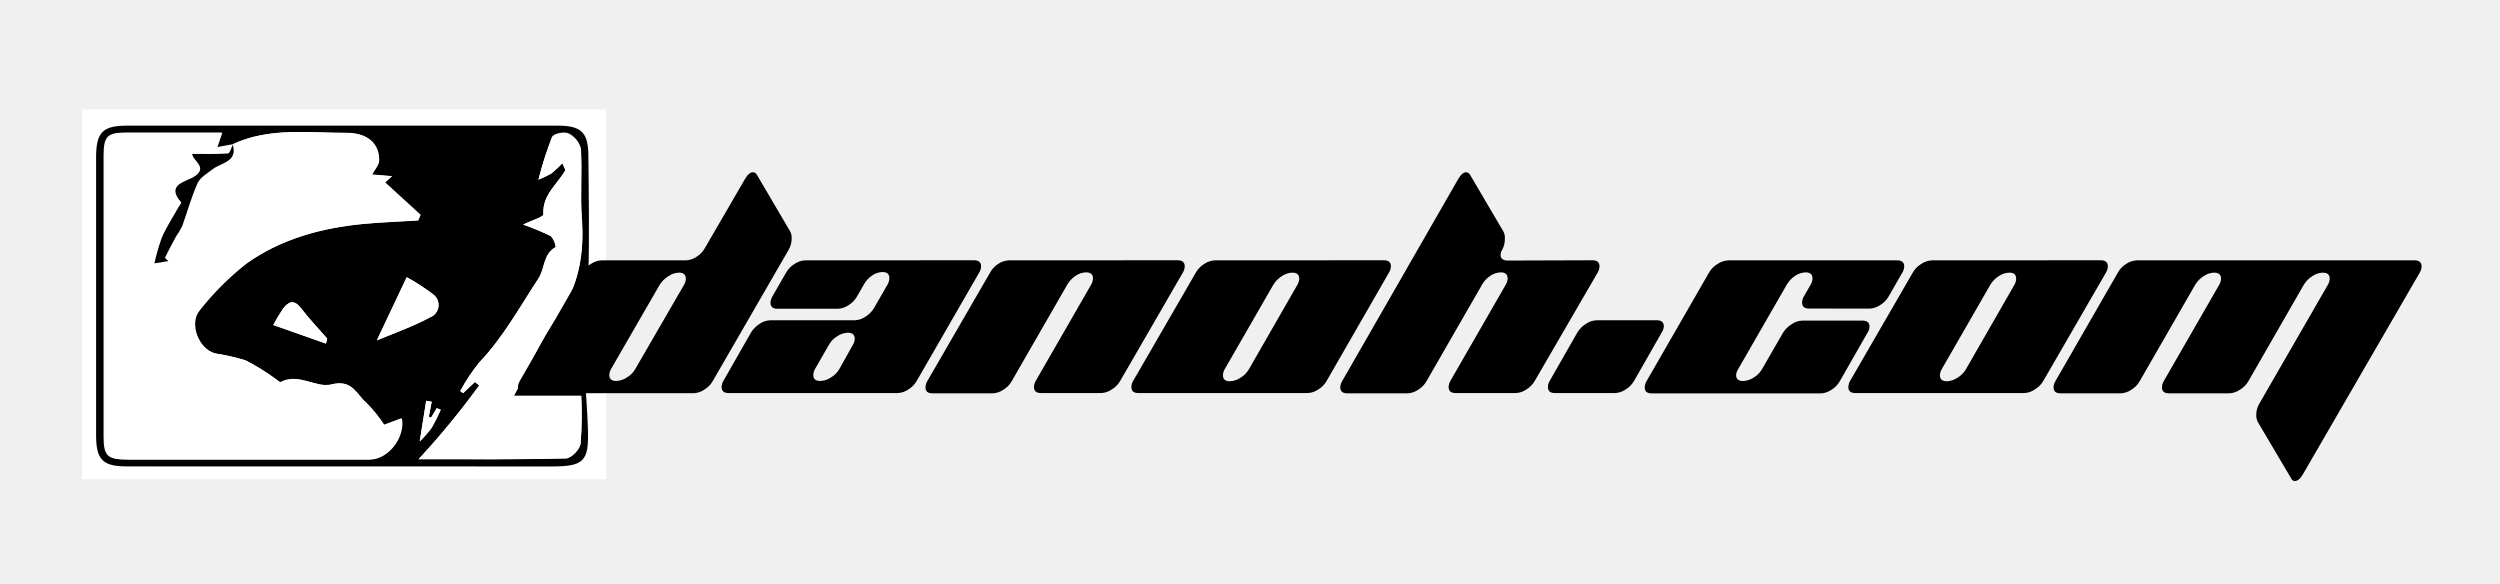
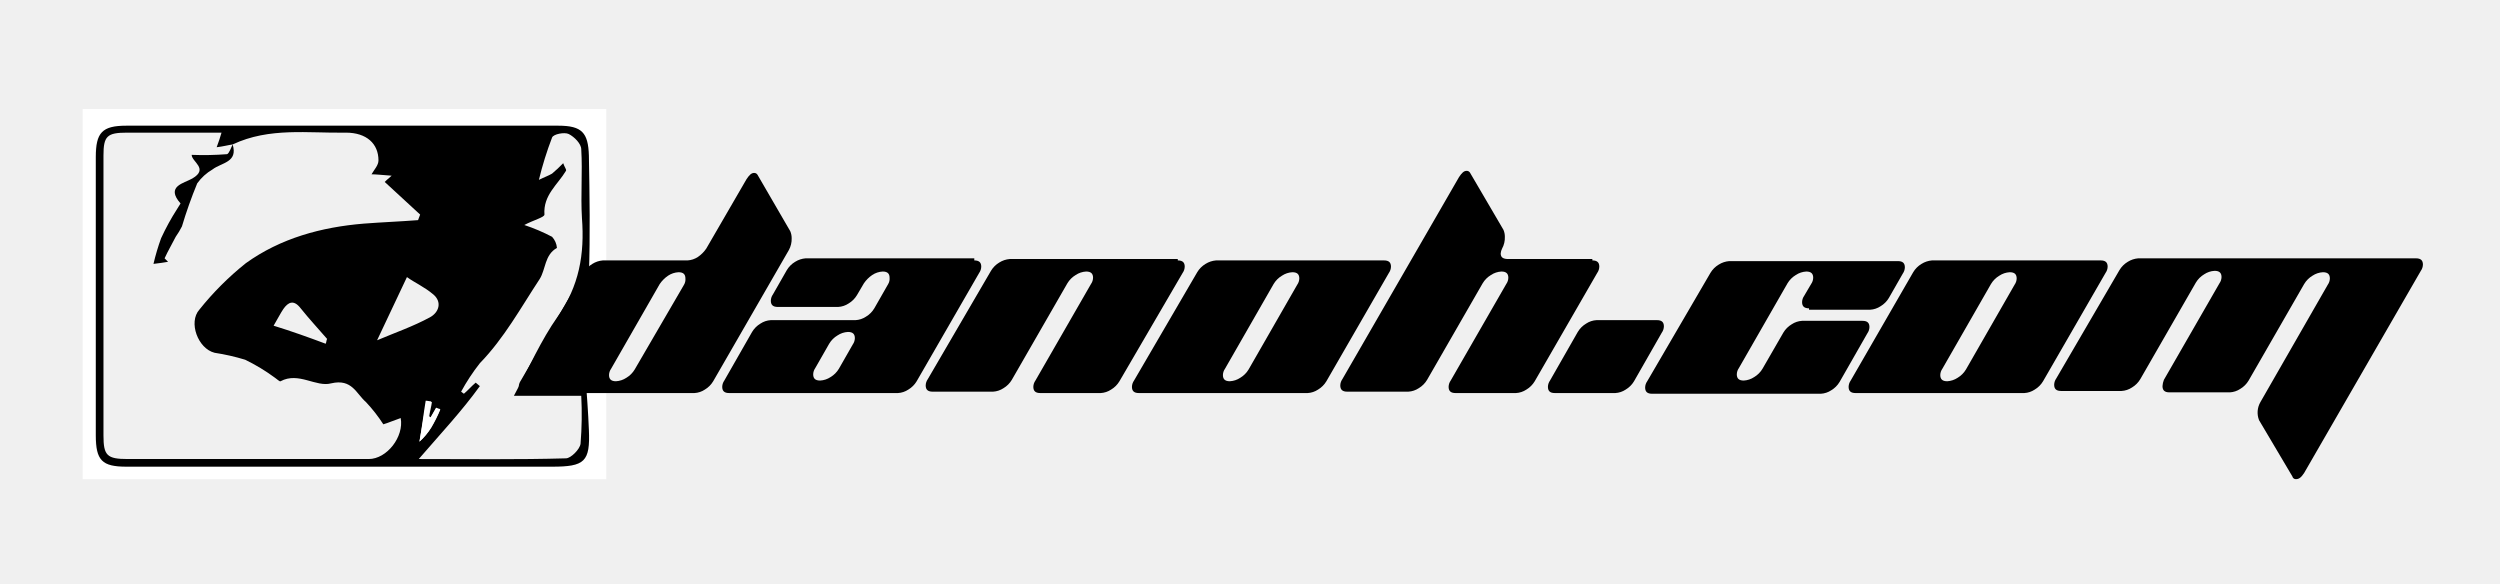
<svg xmlns="http://www.w3.org/2000/svg" id="Layer_1" data-name="Layer 1" viewBox="0 0 360 84">
  <defs>
    <style>.cls-1{fill:#fff;}.cls-2{isolation:isolate;}</style>
  </defs>
-   <g id="Background">
-     <path class="cls-1" d="M87.27,69H11.85V15.74H87.26Q87.28,42.38,87.27,69Zm-38-1.87h30.2c4.65,0,5.45-.67,5.3-5.29-.18-5.18-.75-10.35-.86-15.53-.05-2.26.87-4.54.92-6.82.12-5.72,0-11.44,0-17.17,0-3.29-1-4.26-4.37-4.26q-31.08,0-62.15,0c-3.42,0-4.35,1-4.36,4.52q0,20,0,40.07c0,3.52.92,4.46,4.39,4.47Q33.75,67.18,49.23,67.16Z" />
-     <path d="M49.23,67.16q-15.48,0-31,0c-3.47,0-4.39-1-4.39-4.47q0-20,0-40.07c0-3.53.94-4.52,4.36-4.52q31.08,0,62.15,0c3.36,0,4.34,1,4.37,4.26.06,5.73.16,11.45,0,17.17-.05,2.28-1,4.56-.92,6.82.11,5.18.68,10.35.86,15.53.15,4.62-.65,5.29-5.3,5.29ZM33.51,20.77h0l-2.33.43.72-2.12c-4.64,0-9.13,0-13.62,0-2.86,0-3.36.51-3.37,3.33q0,20.16,0,40.32c0,3,.48,3.4,3.54,3.41q17.36,0,34.69,0c2.63,0,5.12-3.15,4.64-5.92l-2.52.94A20.23,20.23,0,0,0,52.71,58c-1.43-1.18-2-3.44-5-2.66-2.2.58-4.74-1.71-7.32-.34-.14.08-.53-.31-.8-.48a31.38,31.38,0,0,0-4.29-2.65,31.44,31.44,0,0,0-4.39-1c-2.41-.63-3.84-4.37-2.24-6.23A40.51,40.51,0,0,1,35.38,38c5-3.58,10.91-5.18,17-5.75,2.58-.24,5.18-.33,7.77-.49l.33-.8-5.1-4.66,1-.91-2.87-.24c.36-.68,1-1.33,1-2,0-2.45-1.71-4-4.67-4C44.42,19.15,38.79,18.31,33.51,20.77ZM60.28,66.12c7.31,0,14.27.07,21.22-.1.75,0,2-1.3,2.1-2.12A51.86,51.86,0,0,0,83.7,57H74c2.2-4.07,3.87-8,6.26-11.4,3.09-4.39,3.92-9,3.54-14.2-.24-3.31.07-6.65-.14-10a3.35,3.35,0,0,0-1.79-2.2c-.61-.29-2.16,0-2.37.51a52.27,52.27,0,0,0-1.94,6.08A14.53,14.53,0,0,0,79.37,25,17.79,17.79,0,0,0,81,23.5c.24.62.47.93.4,1.06-1.19,2-3.32,3.52-3.14,6.31,0,.35-1.58.82-2.93,1.47a34.93,34.93,0,0,1,4,1.66A2.82,2.82,0,0,1,80,35.58c-1.83,1-1.56,3.12-2.46,4.49C74.83,44.19,72.46,48.58,69,52.2a26.14,26.14,0,0,0-2.71,4.14l.4.29L68.4,55l.6.49A115.69,115.69,0,0,1,60.28,66.12Zm-6-17.1c2.63-1.11,5.23-2,7.65-3.31a1.9,1.9,0,0,0,.47-3.3,29,29,0,0,0-3.82-2.48Zm-7.33.46.17-.73c-1.27-1.46-2.61-2.86-3.79-4.4-1-1.27-1.76-.93-2.54.07a26.88,26.88,0,0,0-1.43,2.38ZM60.44,63.57a16.7,16.7,0,0,0,1.72-2A26.67,26.67,0,0,0,63.47,59l-.58-.23-.82,1.38L61.75,60l.41-2.14-.79-.14Z" />
-     <path class="cls-1" d="M33.51,20.77c5.28-2.46,10.91-1.62,16.43-1.65,3,0,4.72,1.54,4.67,4,0,.66-.66,1.31-1,2l2.87.24-1,.91,5.1,4.66-.33.8c-2.59.16-5.19.25-7.77.49-6.13.57-12,2.17-17,5.75a40.51,40.51,0,0,0-6.7,6.71c-1.6,1.86-.17,5.6,2.24,6.23a31.44,31.44,0,0,1,4.39,1,31.38,31.38,0,0,1,4.29,2.65c.27.17.66.56.8.48,2.58-1.37,5.12.92,7.32.34,3-.78,3.56,1.48,5,2.66a20.23,20.23,0,0,1,2.55,3.17l2.52-.94c.48,2.77-2,5.91-4.64,5.92q-17.34,0-34.69,0c-3.06,0-3.54-.46-3.54-3.41q0-20.16,0-40.32c0-2.82.51-3.32,3.37-3.33,4.49,0,9,0,13.62,0l-.72,2.12,2.33-.43c-.25.46-.46,1.3-.74,1.32-1.71.12-3.42.06-5.14.06,0,1,2.5,2,.1,3.38-1.22.69-3.87,1.11-1.69,3.59.07.08-.3.55-.46.83-.79,1.41-1.68,2.77-2.32,4.24a27.72,27.72,0,0,0-1.07,3.72l2-.32-.5-.47c.53-1,1.05-2.05,1.6-3.07a12.73,12.73,0,0,0,.89-1.49c.75-2.06,1.31-4.2,2.21-6.18.38-.84,1.4-1.43,2.21-2.05C31.91,23.38,34.26,23.33,33.51,20.77Z" />
-     <path class="cls-1" d="M60.28,66.12A115.69,115.69,0,0,0,69,55.53L68.4,55l-1.73,1.59-.4-.29A26.14,26.14,0,0,1,69,52.2c3.48-3.62,5.85-8,8.59-12.13.9-1.37.63-3.49,2.46-4.49A2.82,2.82,0,0,0,79.31,34a34.93,34.93,0,0,0-4-1.66c1.35-.65,3-1.12,2.93-1.47-.18-2.79,2-4.29,3.14-6.31.07-.13-.16-.44-.4-1.06A17.79,17.79,0,0,1,79.37,25a14.53,14.53,0,0,1-1.85.91,52.27,52.27,0,0,1,1.94-6.08c.21-.47,1.76-.8,2.37-.51a3.35,3.35,0,0,1,1.79,2.2c.21,3.3-.1,6.64.14,10,.38,5.16-.45,9.81-3.54,14.2C77.83,49,76.16,53,74,57H83.7a51.86,51.86,0,0,1-.1,6.88c-.11.82-1.35,2.11-2.1,2.12C74.55,66.19,67.59,66.12,60.28,66.12Z" />
-     <path class="cls-1" d="M54.26,49l4.3-9.09a29,29,0,0,1,3.82,2.48,1.9,1.9,0,0,1-.47,3.3C59.49,47,56.89,47.91,54.26,49Z" />
-     <path class="cls-1" d="M46.93,49.48,39.34,46.8a26.88,26.88,0,0,1,1.43-2.38c.78-1,1.57-1.34,2.54-.07,1.18,1.54,2.52,2.94,3.79,4.4Z" />
-     <path class="cls-1" d="M60.44,63.57l.93-5.87.79.14L61.75,60l.32.16.82-1.38.58.23a26.67,26.67,0,0,1-1.31,2.62A16.7,16.7,0,0,1,60.44,63.57Z" />
-     <path d="M33.51,20.77c.75,2.56-1.6,2.61-2.86,3.57-.81.62-1.83,1.21-2.21,2.05-.9,2-1.46,4.12-2.21,6.18a12.73,12.73,0,0,1-.89,1.49c-.55,1-1.07,2-1.6,3.07l.5.47-2,.32a27.72,27.72,0,0,1,1.07-3.72c.64-1.47,1.53-2.83,2.32-4.24.16-.28.53-.75.46-.83-2.18-2.48.47-2.9,1.69-3.59,2.4-1.38-.06-2.37-.1-3.38,1.72,0,3.43.06,5.14-.06.28,0,.49-.86.74-1.32Z" />
+   <path class="cls-1" d="M87.3,69H11.9V15.7H87.3ZM49.2,67.2H79.4c4.7,0,5.5-.7,5.3-5.3-.2-5.2-.7-10.4-.9-15.5,0-2.3.9-4.5.9-6.8.1-5.7,0-11.4,0-17.2,0-3.3-1-4.3-4.4-4.3H18.1c-3.4,0-4.4,1-4.4,4.5V62.7c0,3.5.9,4.5,4.4,4.5Z" />
+   <path d="M49.2,67.2h-31c-3.5,0-4.4-.9-4.4-4.5V22.6c0-3.5.9-4.5,4.4-4.5H80.4c3.4,0,4.3,1,4.4,4.3.1,5.7.2,11.4,0,17.2,0,2.3-1,4.6-.9,6.8.1,5.2.7,10.4.9,15.5.2,4.6-.6,5.3-5.3,5.3ZM33.5,20.8h0c-.7.1-1.4.3-2.3.4.3-.8.5-1.4.7-2.1H18.3c-2.9,0-3.4.5-3.4,3.3V62.7c0,2.9.5,3.4,3.5,3.4H53.1c2.6,0,5.1-3.2,4.6-5.9-.9.3-1.8.7-2.5.9a22.29,22.29,0,0,0-2.5-3.2c-1.4-1.2-2-3.4-5-2.7-2.2.6-4.7-1.7-7.3-.3-.1.1-.5-.3-.8-.5a27.34,27.34,0,0,0-4.3-2.6,31.29,31.29,0,0,0-4.4-1c-2.4-.6-3.8-4.4-2.2-6.2a42.45,42.45,0,0,1,6.7-6.7c5-3.6,10.9-5.2,17-5.7,2.6-.2,5.2-.3,7.8-.5.1-.3.2-.5.3-.8-1.7-1.6-3.4-3.1-5.1-4.7.1-.1.4-.4,1-.9-1.3-.1-2.3-.2-2.9-.2.4-.7,1-1.3,1-2,0-2.4-1.7-4-4.7-4C44.4,19.2,38.8,18.3,33.5,20.8ZM60.3,66.1c7.3,0,14.3.1,21.2-.1.7,0,2-1.3,2.1-2.1a52.16,52.16,0,0,0,.1-6.9H74c2.2-4.1,3.9-8,6.3-11.4,3.1-4.4,3.9-9,3.5-14.2-.2-3.3.1-6.6-.1-9.9,0-.8-1-1.8-1.8-2.2-.6-.3-2.2,0-2.4.5a49.53,49.53,0,0,0-1.9,6.1c.8-.4,1.4-.6,1.9-.9a20.59,20.59,0,0,0,1.6-1.5c.2.6.5.9.4,1.1-1.2,2-3.3,3.5-3.1,6.3,0,.4-1.6.8-2.9,1.5a26.63,26.63,0,0,1,4,1.7,2.69,2.69,0,0,1,.7,1.6c-1.8,1-1.6,3.1-2.5,4.5-2.7,4.1-5.1,8.5-8.6,12.1a29,29,0,0,0-2.7,4.1c.1.1.3.2.4.3.6-.5,1.1-1.1,1.7-1.6.2.2.4.3.6.5C66.5,59.2,63.5,62.4,60.3,66.1ZM54.3,49c2.6-1.1,5.2-2,7.6-3.3,1.3-.7,1.8-2.2.5-3.3s-2.7-1.7-3.8-2.5C57.1,43.1,55.8,45.8,54.3,49Zm-7.4.5c.1-.2.1-.5.2-.7-1.3-1.5-2.6-2.9-3.8-4.4-1-1.3-1.8-.9-2.5.1-.4.6-.7,1.2-1.4,2.4C42,47.7,44.5,48.6,46.9,49.5ZM60.4,63.6a9.53,9.53,0,0,0,1.7-2A21,21,0,0,0,63.4,59a1.42,1.42,0,0,0-.6-.2c-.3.5-.5.9-.8,1.4a.22.22,0,0,0-.2-.2c.1-.7.3-1.4.4-2.1-.3,0-.5-.1-.8-.1C61.1,59.5,60.8,61.3,60.4,63.6Z" />
+   <path class="cls-1" d="M60.4,63.6c.4-2.3.6-4.1.9-5.9.3,0,.5.1.8.1-.1.7-.3,1.4-.4,2.1.1.1.2.1.3.2.3-.5.5-.9.8-1.4a1.42,1.42,0,0,0,.6.2,21,21,0,0,1-1.3,2.6A9.15,9.15,0,0,1,60.4,63.6Z" />
+   <path d="M33.5,20.8c.8,2.6-1.6,2.6-2.9,3.6a7.13,7.13,0,0,0-2.2,2,65,65,0,0,0-2.2,6.2,11.91,11.91,0,0,1-.9,1.5c-.5,1-1.1,2-1.6,3.1l.5.5c-.6.1-1.2.2-2.1.3a32.49,32.49,0,0,1,1.1-3.7,34.25,34.25,0,0,1,2.3-4.2c.2-.3.5-.8.5-.8-2.2-2.5.5-2.9,1.7-3.6,2.4-1.4-.1-2.4-.1-3.4a43.41,43.41,0,0,0,5.1-.1c.3-.1.6-1,.8-1.4Z" />
+   <g class="cls-2">
+     <path d="M113.8,33.3a2.51,2.51,0,0,1,.2,1,3.29,3.29,0,0,1-.4,1.7L102.7,54.9a3.45,3.45,0,0,1-1.2,1.2,3,3,0,0,1-1.5.5H75.7c-.7,0-1-.3-1-.9a1.61,1.61,0,0,1,.3-.9l9.1-15.6A3.45,3.45,0,0,1,85.3,38a3.32,3.32,0,0,1,1.5-.5H99a3,3,0,0,0,1.5-.5,4.56,4.56,0,0,0,1.2-1.2l5.8-10c.4-.6.7-.9,1.1-.9a.55.55,0,0,1,.5.3ZM98.5,41a1.49,1.49,0,0,0,.2-.9c0-.6-.3-.9-1-.9a3,3,0,0,0-1.5.5A4.56,4.56,0,0,0,95,40.9L88,53.1a1.61,1.61,0,0,0-.3.9c0,.6.3.9,1,.9a3,3,0,0,0,1.5-.5,3.45,3.45,0,0,0,1.2-1.2Z" />
  </g>
  <g class="cls-2">
-     <g class="cls-2">
-       <path d="M113.78,33.32a1.85,1.85,0,0,1,.22,1,3.27,3.27,0,0,1-.44,1.66l-10.93,18.9a3.38,3.38,0,0,1-1.21,1.23,2.89,2.89,0,0,1-1.5.51H75.59c-.68,0-1-.29-1-.87a1.81,1.81,0,0,1,.25-.87l9-15.64A3.38,3.38,0,0,1,85.09,38a2.93,2.93,0,0,1,1.54-.51H98.79a2.86,2.86,0,0,0,1.5-.51,3.3,3.3,0,0,0,1.2-1.24l5.81-10c.36-.62.74-.94,1.12-.94a.65.65,0,0,1,.55.33ZM98.51,41a1.81,1.81,0,0,0,.25-.87c0-.58-.33-.87-1-.87a2.78,2.78,0,0,0-1.51.51A3.8,3.8,0,0,0,95,41L88,53.12a1.9,1.9,0,0,0-.26.87c0,.58.33.87,1,.87a2.93,2.93,0,0,0,1.54-.51,3.31,3.31,0,0,0,1.21-1.23Z" />
-     </g>
-     <g class="cls-2">
-       <path d="M140.28,37.48c.65,0,1,.29,1,.87a1.83,1.83,0,0,1-.26.87L132,54.86a3.38,3.38,0,0,1-1.21,1.23,2.86,2.86,0,0,1-1.5.51H104.91c-.67,0-1-.29-1-.87a1.81,1.81,0,0,1,.25-.87l4-7a3.8,3.8,0,0,1,1.23-1.23,2.84,2.84,0,0,1,1.52-.51h12.16a2.91,2.91,0,0,0,1.53-.5,3.74,3.74,0,0,0,1.24-1.23l2-3.47a2.06,2.06,0,0,0,.23-.87c0-.59-.33-.88-1-.88a2.75,2.75,0,0,0-1.5.51A3.79,3.79,0,0,0,124.38,41l-1,1.74a3.32,3.32,0,0,1-1.22,1.22,2.84,2.84,0,0,1-1.5.5h-8.71q-1,0-1-.87a1.93,1.93,0,0,1,.25-.86l2-3.48A3.41,3.41,0,0,1,114.42,38a2.9,2.9,0,0,1,1.53-.51ZM122.82,49.64a1.72,1.72,0,0,0,.26-.86c0-.58-.33-.87-1-.87a2.84,2.84,0,0,0-1.52.51,3.25,3.25,0,0,0-1.19,1.23l-2,3.47a1.84,1.84,0,0,0-.25.87c0,.58.32.87,1,.87a2.9,2.9,0,0,0,1.54-.51,3.27,3.27,0,0,0,1.22-1.23Z" />
-     </g>
-     <g class="cls-2">
-       <path d="M169.6,37.48c.65,0,1,.29,1,.87a1.81,1.81,0,0,1-.25.87l-9.05,15.64a3.41,3.41,0,0,1-1.22,1.23,2.86,2.86,0,0,1-1.5.51h-8.69c-.67,0-1-.29-1-.87a1.81,1.81,0,0,1,.25-.87l8-13.9a1.87,1.87,0,0,0,.25-.87c0-.58-.32-.87-1-.87a2.81,2.81,0,0,0-1.52.51A3.8,3.8,0,0,0,153.68,41l-8,13.9a3.38,3.38,0,0,1-1.21,1.23,2.92,2.92,0,0,1-1.5.51h-8.7c-.67,0-1-.29-1-.87a1.93,1.93,0,0,1,.25-.87l9.05-15.64A3.41,3.41,0,0,1,143.74,38a2.9,2.9,0,0,1,1.54-.51Z" />
-     </g>
-     <path d="M199.29,37.48c.65,0,1,.29,1,.87a1.83,1.83,0,0,1-.26.87l-9,15.64a3.38,3.38,0,0,1-1.21,1.23,2.89,2.89,0,0,1-1.5.51H163.92c-.68,0-1-.29-1-.87a1.81,1.81,0,0,1,.25-.87l9.05-15.64A3.38,3.38,0,0,1,173.42,38a2.93,2.93,0,0,1,1.54-.51ZM186.83,41a1.9,1.9,0,0,0,.26-.87c0-.58-.33-.87-1-.87a2.84,2.84,0,0,0-1.52.51A3.8,3.8,0,0,0,183.36,41l-7,12.16a1.9,1.9,0,0,0-.26.87c0,.58.33.87,1,.87a2.93,2.93,0,0,0,1.54-.51,3.38,3.38,0,0,0,1.21-1.23Z" />
-     <path d="M229.33,37.48c.66,0,1,.29,1,.87a1.81,1.81,0,0,1-.25.87L221,54.86a3.46,3.46,0,0,1-1.21,1.23,2.92,2.92,0,0,1-1.51.51h-8.68q-1,0-1-.87a1.93,1.93,0,0,1,.25-.87l8-13.9a1.87,1.87,0,0,0,.25-.87c0-.58-.32-.87-1-.87a2.84,2.84,0,0,0-1.52.51A3.8,3.8,0,0,0,213.41,41l-8,13.9a3.38,3.38,0,0,1-1.21,1.23,2.86,2.86,0,0,1-1.5.51H194q-1,0-1-.87a1.83,1.83,0,0,1,.26-.87L210,25.75c.36-.62.74-.94,1.12-.94a.65.65,0,0,1,.55.33l4.81,8.18a1.85,1.85,0,0,1,.22,1A3.27,3.27,0,0,1,216.3,36a1.39,1.39,0,0,0-.22.69c0,.56.37.83,1.09.83Z" />
-     <path d="M223.9,56.6c-.67,0-1-.29-1-.87a1.81,1.81,0,0,1,.25-.87l4-7a3.8,3.8,0,0,1,1.23-1.23,2.84,2.84,0,0,1,1.52-.51h8.69q1,0,1,.87a1.72,1.72,0,0,1-.29.87l-4,7a3.41,3.41,0,0,1-1.22,1.23,2.86,2.86,0,0,1-1.5.51Z" />
-     <path d="M260.5,44.43c-.67,0-1-.29-1-.87a1.81,1.81,0,0,1,.25-.86l1-1.74a1.87,1.87,0,0,0,.25-.87c0-.58-.33-.87-1-.87a2.84,2.84,0,0,0-1.52.51A3.77,3.77,0,0,0,257.29,41l-7,12.16A1.9,1.9,0,0,0,250,54c0,.58.33.87,1,.87a2.93,2.93,0,0,0,1.54-.51,3.38,3.38,0,0,0,1.21-1.23l3-5.21A3.8,3.8,0,0,1,258,46.68a2.84,2.84,0,0,1,1.52-.51h8.69c.67,0,1,.29,1,.87a1.72,1.72,0,0,1-.29.87l-4,7a3.38,3.38,0,0,1-1.21,1.23,2.86,2.86,0,0,1-1.5.51H237.84c-.67,0-1-.29-1-.87a1.81,1.81,0,0,1,.25-.87l9-15.64A3.46,3.46,0,0,1,247.34,38a3,3,0,0,1,1.54-.51h24.33c.65,0,1,.29,1,.87a1.83,1.83,0,0,1-.26.87l-2,3.48a3.41,3.41,0,0,1-1.22,1.23,2.93,2.93,0,0,1-1.5.5Z" />
-     <path d="M302.53,37.48c.65,0,1,.29,1,.87a1.81,1.81,0,0,1-.25.87l-9.05,15.64A3.41,3.41,0,0,1,293,56.09a2.86,2.86,0,0,1-1.5.51H267.16c-.67,0-1-.29-1-.87a1.93,1.93,0,0,1,.25-.87l9.05-15.64A3.41,3.41,0,0,1,276.67,38a2.9,2.9,0,0,1,1.54-.51ZM290.08,41a1.87,1.87,0,0,0,.25-.87c0-.58-.32-.87-1-.87a2.81,2.81,0,0,0-1.52.51A3.8,3.8,0,0,0,286.61,41l-7,12.16a1.79,1.79,0,0,0-.26.87c0,.58.32.87,1,.87a2.9,2.9,0,0,0,1.53-.51,3.41,3.41,0,0,0,1.22-1.23Z" />
-     <path d="M335.22,41a1.9,1.9,0,0,0,.26-.87c0-.58-.33-.87-1-.87a2.84,2.84,0,0,0-1.52.51A3.8,3.8,0,0,0,331.75,41l-8,13.92a3.37,3.37,0,0,1-1.22,1.21,2.86,2.86,0,0,1-1.5.51h-8.71q-1,0-1-.87a1.93,1.93,0,0,1,.25-.87l8-13.9a1.9,1.9,0,0,0,.26-.87c0-.58-.33-.87-1-.87a2.84,2.84,0,0,0-1.52.51A3.8,3.8,0,0,0,316.11,41l-8,13.9a3.46,3.46,0,0,1-1.21,1.23,2.89,2.89,0,0,1-1.5.51h-8.69q-1,0-1-.87a1.83,1.83,0,0,1,.26-.87l9-15.64A3.38,3.38,0,0,1,306.17,38a2.93,2.93,0,0,1,1.54-.51h40c.66,0,1,.29,1,.87a1.81,1.81,0,0,1-.25.87L331.6,68.33c-.36.62-.75.94-1.16.94a.56.56,0,0,1-.5-.36l-4.82-8.15a2.16,2.16,0,0,1-.22-1,3.08,3.08,0,0,1,.44-1.63Z" />
+     <path d="M140.3,37.5c.7,0,1,.3,1,.9a1.61,1.61,0,0,1-.3.9l-9,15.6a3.45,3.45,0,0,1-1.2,1.2,3,3,0,0,1-1.5.5H105c-.7,0-1-.3-1-.9a1.61,1.61,0,0,1,.3-.9l4-7a3.45,3.45,0,0,1,1.2-1.2,3,3,0,0,1,1.5-.5h12.2a3,3,0,0,0,1.5-.5,3.45,3.45,0,0,0,1.2-1.2l2-3.5a1.49,1.49,0,0,0,.2-.9c0-.6-.3-.9-1-.9a3,3,0,0,0-1.5.5,4.56,4.56,0,0,0-1.2,1.2l-1,1.7a3.45,3.45,0,0,1-1.2,1.2,3,3,0,0,1-1.5.5H112c-.7,0-1-.3-1-.9a1.61,1.61,0,0,1,.3-.9l2-3.5a3.45,3.45,0,0,1,1.2-1.2,3.32,3.32,0,0,1,1.5-.5h24.3ZM122.8,49.6a1.61,1.61,0,0,0,.3-.9c0-.6-.3-.9-1-.9a3,3,0,0,0-1.5.5,3.45,3.45,0,0,0-1.2,1.2l-2,3.5a1.61,1.61,0,0,0-.3.9c0,.6.3.9,1,.9a3,3,0,0,0,1.5-.5,3.45,3.45,0,0,0,1.2-1.2Z" />
  </g>
+   <g class="cls-2">
+     <path d="M169.6,37.5c.7,0,1,.3,1,.9a1.61,1.61,0,0,1-.3.9l-9.1,15.6a3.45,3.45,0,0,1-1.2,1.2,3,3,0,0,1-1.5.5h-8.7c-.7,0-1-.3-1-.9a1.61,1.61,0,0,1,.3-.9l8-13.9a1.61,1.61,0,0,0,.3-.9c0-.6-.3-.9-1-.9a3,3,0,0,0-1.5.5,3.45,3.45,0,0,0-1.2,1.2l-8,13.9a3.45,3.45,0,0,1-1.2,1.2,3,3,0,0,1-1.5.5h-8.7c-.7,0-1-.3-1-.9a1.61,1.61,0,0,1,.3-.9L142.7,39a3.45,3.45,0,0,1,1.2-1.2,3.32,3.32,0,0,1,1.5-.5h24.2Z" />
+   </g>
+   <path d="M199.3,37.5c.7,0,1,.3,1,.9a1.61,1.61,0,0,1-.3.9l-9,15.6a3.45,3.45,0,0,1-1.2,1.2,3,3,0,0,1-1.5.5H164c-.7,0-1-.3-1-.9a1.61,1.61,0,0,1,.3-.9l9.1-15.6a3.45,3.45,0,0,1,1.2-1.2,3.32,3.32,0,0,1,1.5-.5ZM186.8,41a1.61,1.61,0,0,0,.3-.9c0-.6-.3-.9-1-.9a3,3,0,0,0-1.5.5,3.45,3.45,0,0,0-1.2,1.2l-7,12.2a1.61,1.61,0,0,0-.3.9c0,.6.3.9,1,.9a3,3,0,0,0,1.5-.5,3.45,3.45,0,0,0,1.2-1.2Z" />
+   <path d="M229.3,37.5c.7,0,1,.3,1,.9a1.61,1.61,0,0,1-.3.9l-9,15.6a3.45,3.45,0,0,1-1.2,1.2,3,3,0,0,1-1.5.5h-8.7c-.7,0-1-.3-1-.9a1.61,1.61,0,0,1,.3-.9l8-13.9a1.61,1.61,0,0,0,.3-.9c0-.6-.3-.9-1-.9a3,3,0,0,0-1.5.5,3.45,3.45,0,0,0-1.2,1.2l-8,13.9a3.45,3.45,0,0,1-1.2,1.2,3,3,0,0,1-1.5.5H194c-.7,0-1-.3-1-.9a1.61,1.61,0,0,1,.3-.9l16.8-29.1c.4-.6.7-.9,1.1-.9a.55.55,0,0,1,.5.3l4.8,8.2a2.51,2.51,0,0,1,.2,1,3.29,3.29,0,0,1-.4,1.7,1.85,1.85,0,0,0-.2.7c0,.6.4.8,1.1.8h12.1Z" />
+   <path d="M223.9,56.6c-.7,0-1-.3-1-.9a1.61,1.61,0,0,1,.3-.9l4-7a3.45,3.45,0,0,1,1.2-1.2,3,3,0,0,1,1.5-.5h8.7c.7,0,1,.3,1,.9a1.61,1.61,0,0,1-.3.9l-4,7a3.45,3.45,0,0,1-1.2,1.2,3,3,0,0,1-1.5.5Z" />
+   <path d="M260.5,44.4c-.7,0-1-.3-1-.9a1.61,1.61,0,0,1,.3-.9l1-1.7a1.61,1.61,0,0,0,.3-.9c0-.6-.3-.9-1-.9a3,3,0,0,0-1.5.5,3.45,3.45,0,0,0-1.2,1.2l-7,12.2a1.61,1.61,0,0,0-.3.9c0,.6.3.9,1,.9a3,3,0,0,0,1.5-.5,3.45,3.45,0,0,0,1.2-1.2l3-5.2a3.45,3.45,0,0,1,1.2-1.2,3,3,0,0,1,1.5-.5h8.7c.7,0,1,.3,1,.9a1.61,1.61,0,0,1-.3.9l-4,7a3.45,3.45,0,0,1-1.2,1.2,3,3,0,0,1-1.5.5H237.9c-.7,0-1-.3-1-.9a1.61,1.61,0,0,1,.3-.9l9.1-15.6a3.45,3.45,0,0,1,1.2-1.2,3.32,3.32,0,0,1,1.5-.5h24.3c.7,0,1,.3,1,.9a1.61,1.61,0,0,1-.3.9l-2,3.5a3.45,3.45,0,0,1-1.2,1.2,3,3,0,0,1-1.5.5h-8.8Z" />
+   <path d="M302.5,37.5c.7,0,1,.3,1,.9a1.61,1.61,0,0,1-.3.9l-9,15.6a3.45,3.45,0,0,1-1.2,1.2,3,3,0,0,1-1.5.5H267.2c-.7,0-1-.3-1-.9a1.61,1.61,0,0,1,.3-.9l9-15.6a3.45,3.45,0,0,1,1.2-1.2,3.32,3.32,0,0,1,1.5-.5ZM290.1,41a1.61,1.61,0,0,0,.3-.9c0-.6-.3-.9-1-.9a3,3,0,0,0-1.5.5,3.45,3.45,0,0,0-1.2,1.2l-7,12.2a1.61,1.61,0,0,0-.3.9c0,.6.3.9,1,.9a3,3,0,0,0,1.5-.5,3.45,3.45,0,0,0,1.2-1.2Z" />
+   <path d="M335.2,41a1.61,1.61,0,0,0,.3-.9c0-.6-.3-.9-1-.9a3,3,0,0,0-1.5.5,3.45,3.45,0,0,0-1.2,1.2l-8,13.9a3.45,3.45,0,0,1-1.2,1.2,3,3,0,0,1-1.5.5h-8.7c-.7,0-1-.3-1-.9a2.92,2.92,0,0,1,.2-.9l8-13.9a1.61,1.61,0,0,0,.3-.9c0-.6-.3-.9-1-.9a3,3,0,0,0-1.5.5,3.45,3.45,0,0,0-1.2,1.2l-8,13.9a3.45,3.45,0,0,1-1.2,1.2,3,3,0,0,1-1.5.5h-8.7c-.7,0-1-.3-1-.9a1.61,1.61,0,0,1,.3-.9l9.1-15.6a3.45,3.45,0,0,1,1.2-1.2,3.32,3.32,0,0,1,1.5-.5h40c.7,0,1,.3,1,.9a1.61,1.61,0,0,1-.3.9L331.8,68.1c-.4.6-.7.9-1.2.9a.51.51,0,0,1-.5-.4l-4.8-8.1a3,3,0,0,1,.2-2.6Z" />
</svg>
